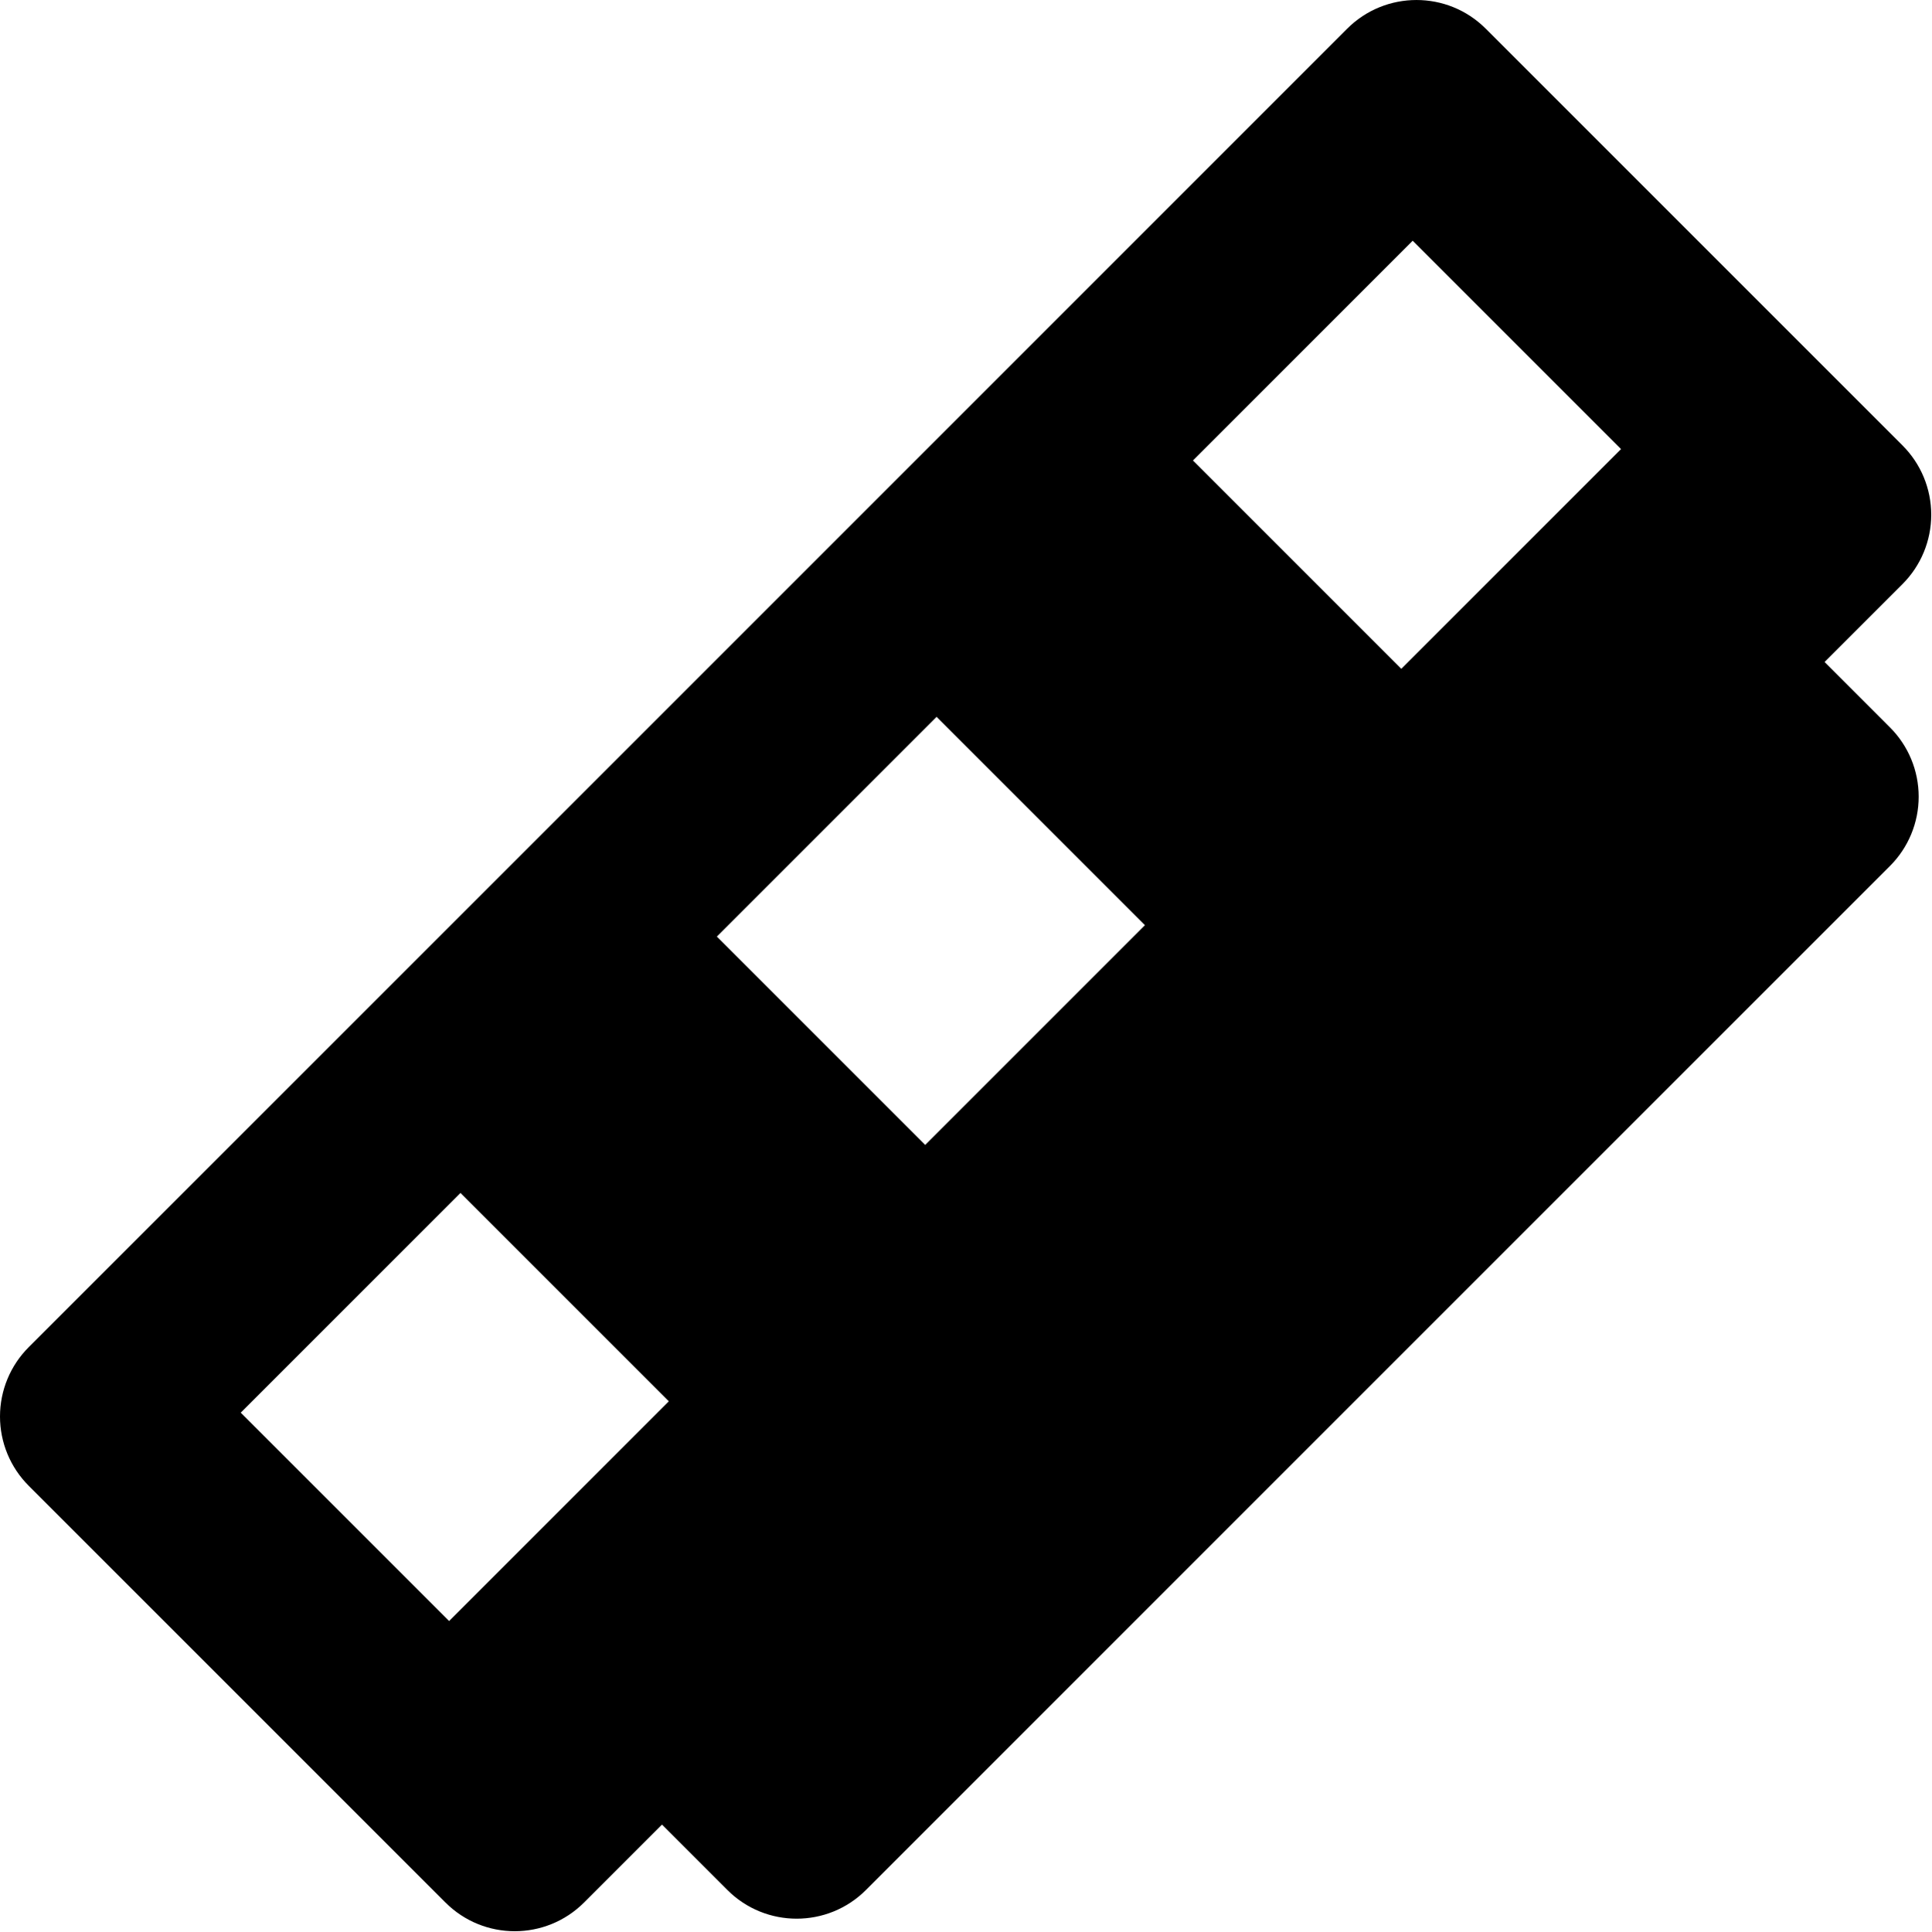
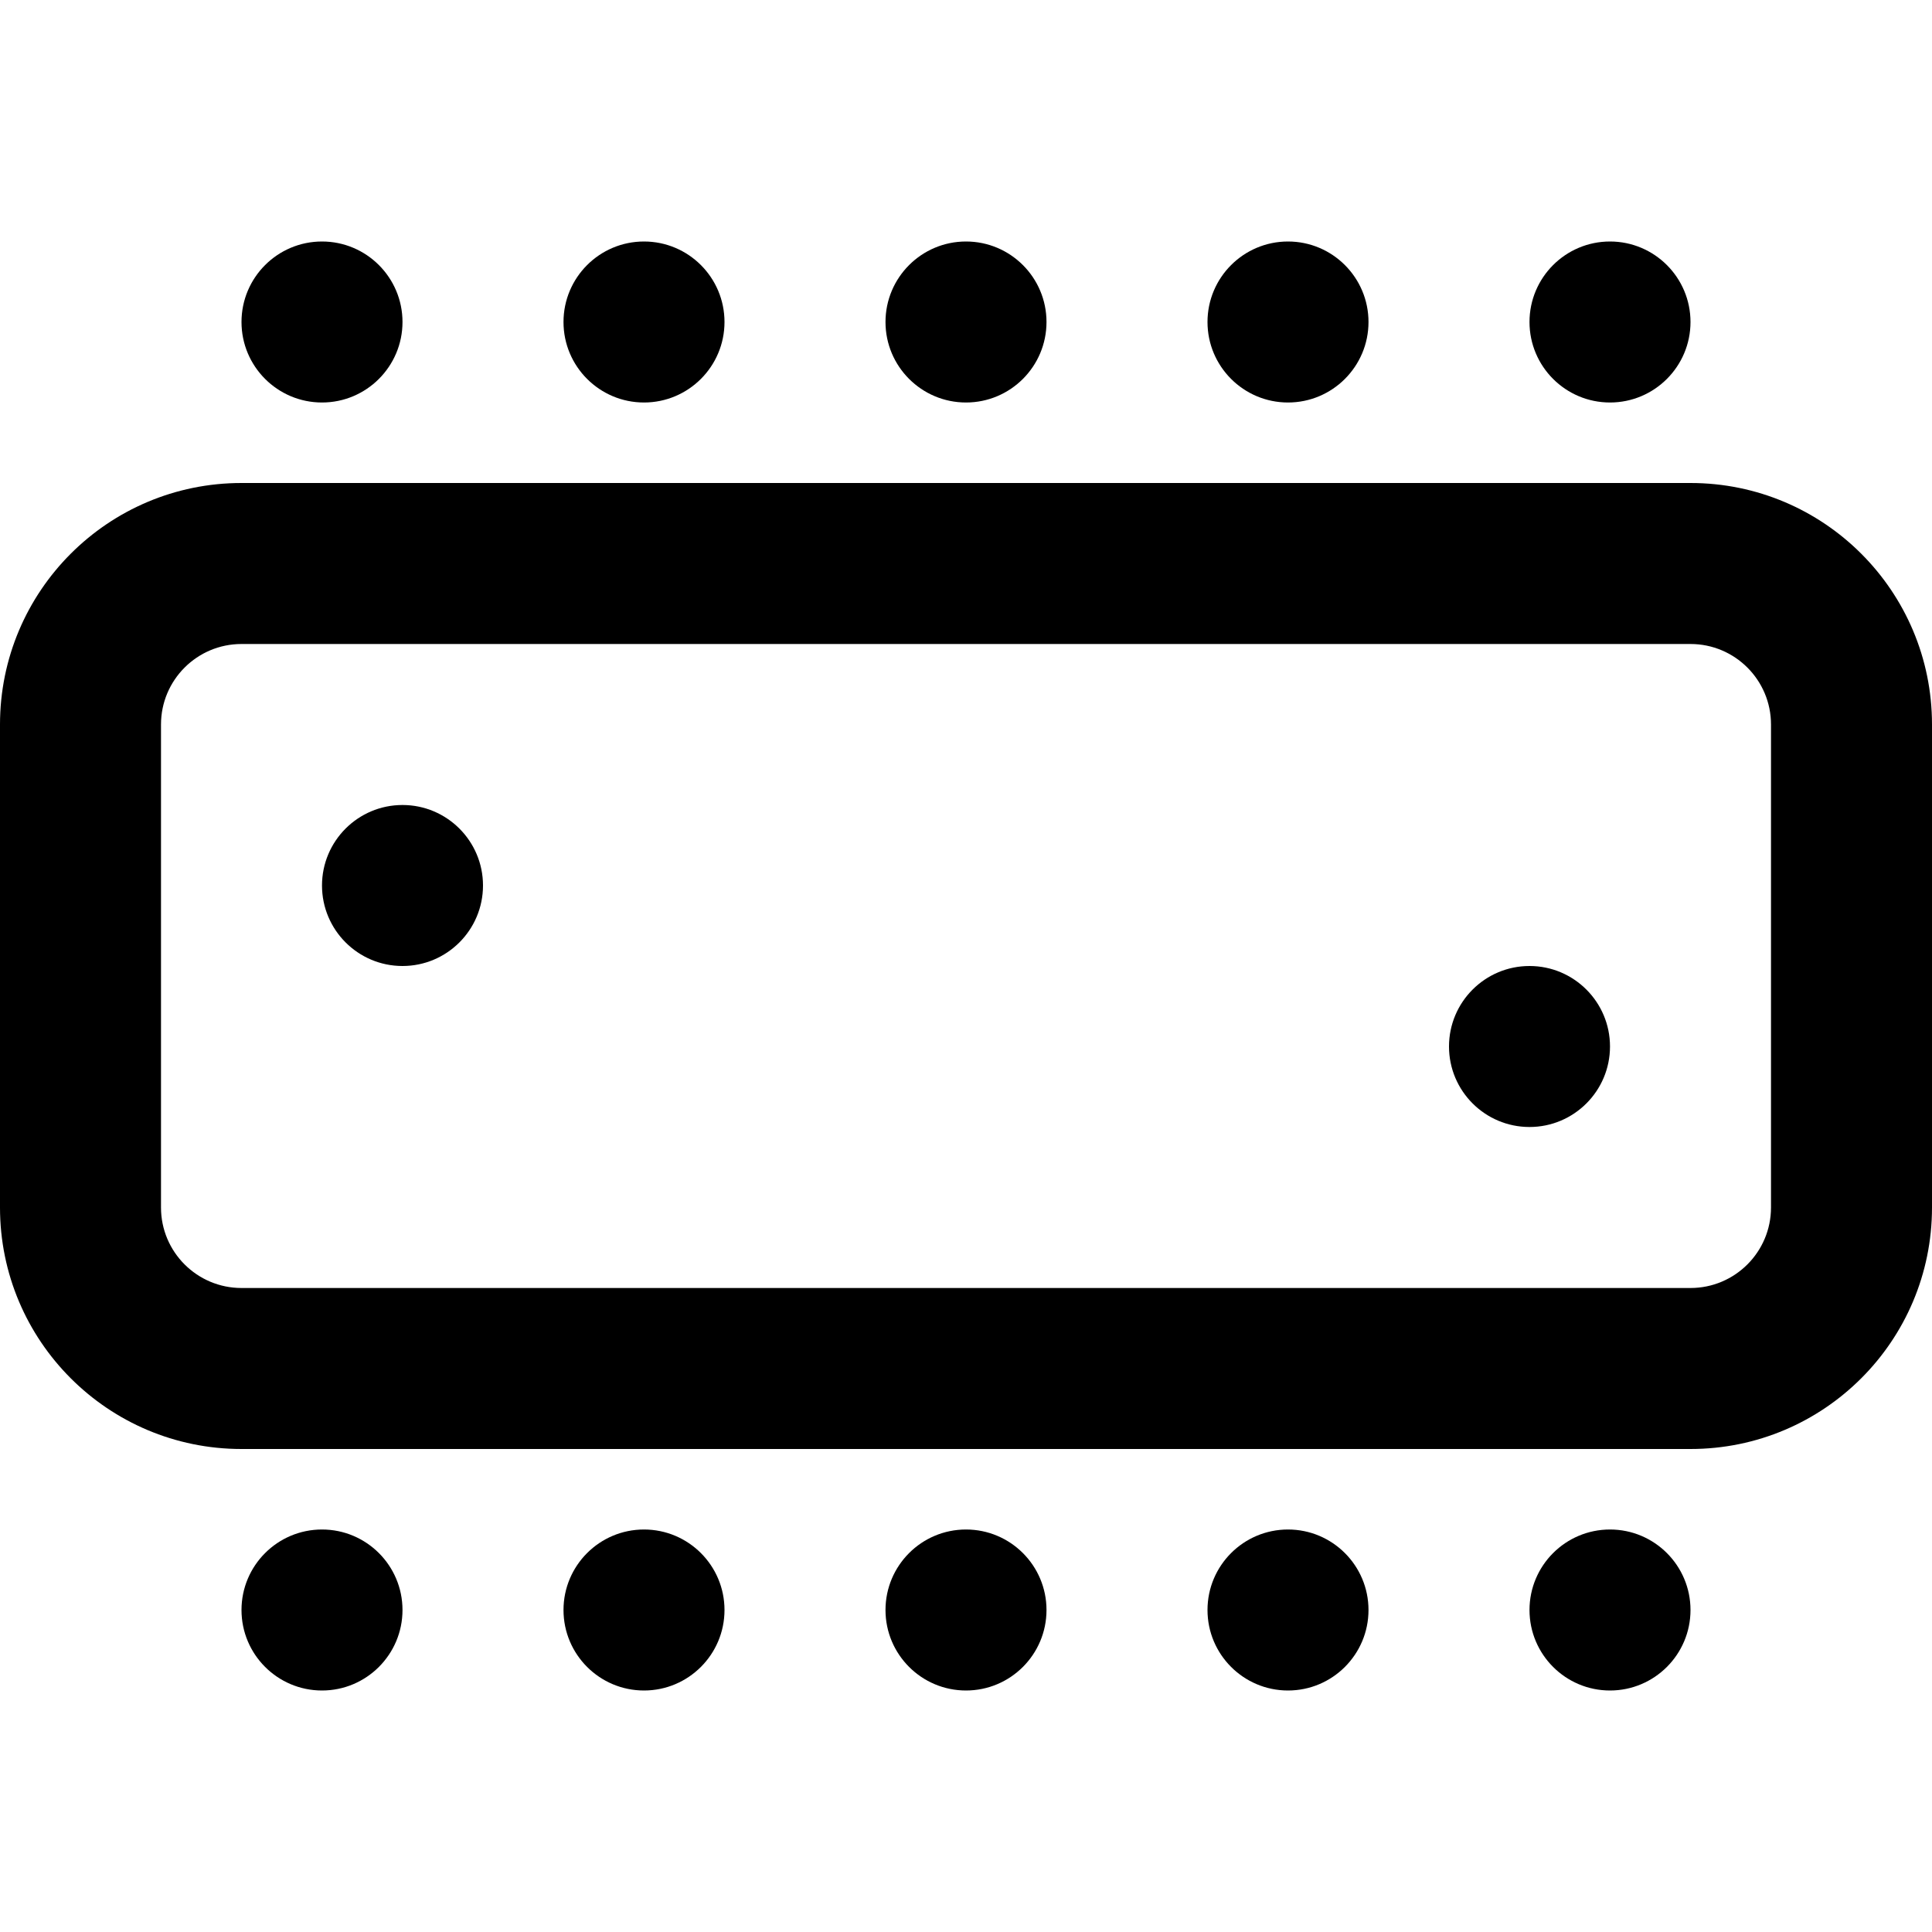
- <svg xmlns="http://www.w3.org/2000/svg" version="1.1" id="Capa_1" x="0px" y="0px" viewBox="0 0 295.53 295.53" style="enable-background:new 0 0 295.53 295.53;" xml:space="preserve">
-   <path d="M279.212,101.3l11.925-11.925c2.813-2.813,4.394-6.628,4.394-10.606s-1.58-7.794-4.394-10.606l-63.77-63.769  c-5.857-5.857-15.356-5.857-21.213,0L4.394,206.155C1.58,208.967,0,212.783,0,216.761s1.58,7.794,4.394,10.606l63.77,63.769  c2.929,2.929,6.768,4.394,10.606,4.394s7.678-1.465,10.606-4.394l11.924-11.924l10.005,10.005c2.929,2.93,6.768,4.394,10.606,4.394  s7.678-1.465,10.606-4.394l156.699-156.698c2.813-2.813,4.394-6.628,4.394-10.606s-1.58-7.794-4.394-10.606L279.212,101.3z   M68.722,248.064L36.837,216.18l33.627-33.627l31.884,31.884L68.722,248.064z M141.58,175.206l-31.884-31.884l33.627-33.627  l31.884,31.884L141.58,175.206z M214.438,102.348l-31.884-31.884l33.627-33.627l31.884,31.884L214.438,102.348z" />
-   <g>
- </g>
-   <g>
- </g>
-   <g>
- </g>
-   <g>
- </g>
-   <g>
- </g>
-   <g>
- </g>
-   <g>
- </g>
-   <g>
- </g>
-   <g>
- </g>
-   <g>
- </g>
-   <g>
- </g>
-   <g>
- </g>
-   <g>
- </g>
-   <g>
- </g>
-   <g>
- </g>
+ <svg xmlns="http://www.w3.org/2000/svg" width="24" height="24" viewBox="0 0 24 24" fill="none">
+   <path d="M5 4C5 4.552 4.552 5 4 5C3.448 5 3 4.552 3 4C3 3.448 3.448 3 4 3C4.552 3 5 3.448 5 4Z" fill="currentColor" />
+   <path d="M9 4C9 4.552 8.552 5 8 5C7.448 5 7 4.552 7 4C7 3.448 7.448 3 8 3C8.552 3 9 3.448 9 4Z" fill="currentColor" />
+   <path d="M12 5C12.552 5 13 4.552 13 4C13 3.448 12.552 3 12 3C11.448 3 11 3.448 11 4C11 4.552 11.448 5 12 5Z" fill="currentColor" />
+   <path d="M17 4C17 4.552 16.552 5 16 5C15.448 5 15 4.552 15 4C15 3.448 15.448 3 16 3C16.552 3 17 3.448 17 4Z" fill="currentColor" />
+   <path d="M20 5C20.552 5 21 4.552 21 4C21 3.448 20.552 3 20 3C19.448 3 19 3.448 19 4C19 4.552 19.448 5 20 5Z" fill="currentColor" />
+   <path d="M5 20C5 20.552 4.552 21 4 21C3.448 21 3 20.552 3 20C3 19.448 3.448 19 4 19C4.552 19 5 19.448 5 20Z" fill="currentColor" />
+   <path d="M9 20C9 20.552 8.552 21 8 21C7.448 21 7 20.552 7 20C7 19.448 7.448 19 8 19C8.552 19 9 19.448 9 20Z" fill="currentColor" />
+   <path d="M12 21C12.552 21 13 20.552 13 20C13 19.448 12.552 19 12 19C11.448 19 11 19.448 11 20C11 20.552 11.448 21 12 21Z" fill="currentColor" />
+   <path d="M17 20C17 20.552 16.552 21 16 21C15.448 21 15 20.552 15 20C15 19.448 15.448 19 16 19C16.552 19 17 19.448 17 20Z" fill="currentColor" />
+   <path d="M20 21C20.552 21 21 20.552 21 20C21 19.448 20.552 19 20 19C19.448 19 19 19.448 19 20C19 20.552 19.448 21 20 21Z" fill="currentColor" />
+   <path d="M5 12C5.552 12 6 11.552 6 11C6 10.448 5.552 10 5 10C4.448 10 4 10.448 4 11C4 11.552 4.448 12 5 12Z" fill="currentColor" />
+   <path d="M20 13C20 13.552 19.552 14 19 14C18.448 14 18 13.552 18 13C18 12.448 18.448 12 19 12C19.552 12 20 12.448 20 13Z" fill="currentColor" />
+   <path fill-rule="evenodd" clip-rule="evenodd" d="M0 9C0 7.343 1.343 6 3 6H21C22.657 6 24 7.343 24 9V15C24 16.657 22.657 18 21 18H3C1.343 18 0 16.657 0 15V9ZM3 8H21C21.552 8 22 8.448 22 9V15C22 15.552 21.552 16 21 16H3C2.448 16 2 15.552 2 15V9C2 8.448 2.448 8 3 8Z" fill="currentColor" />
</svg>
